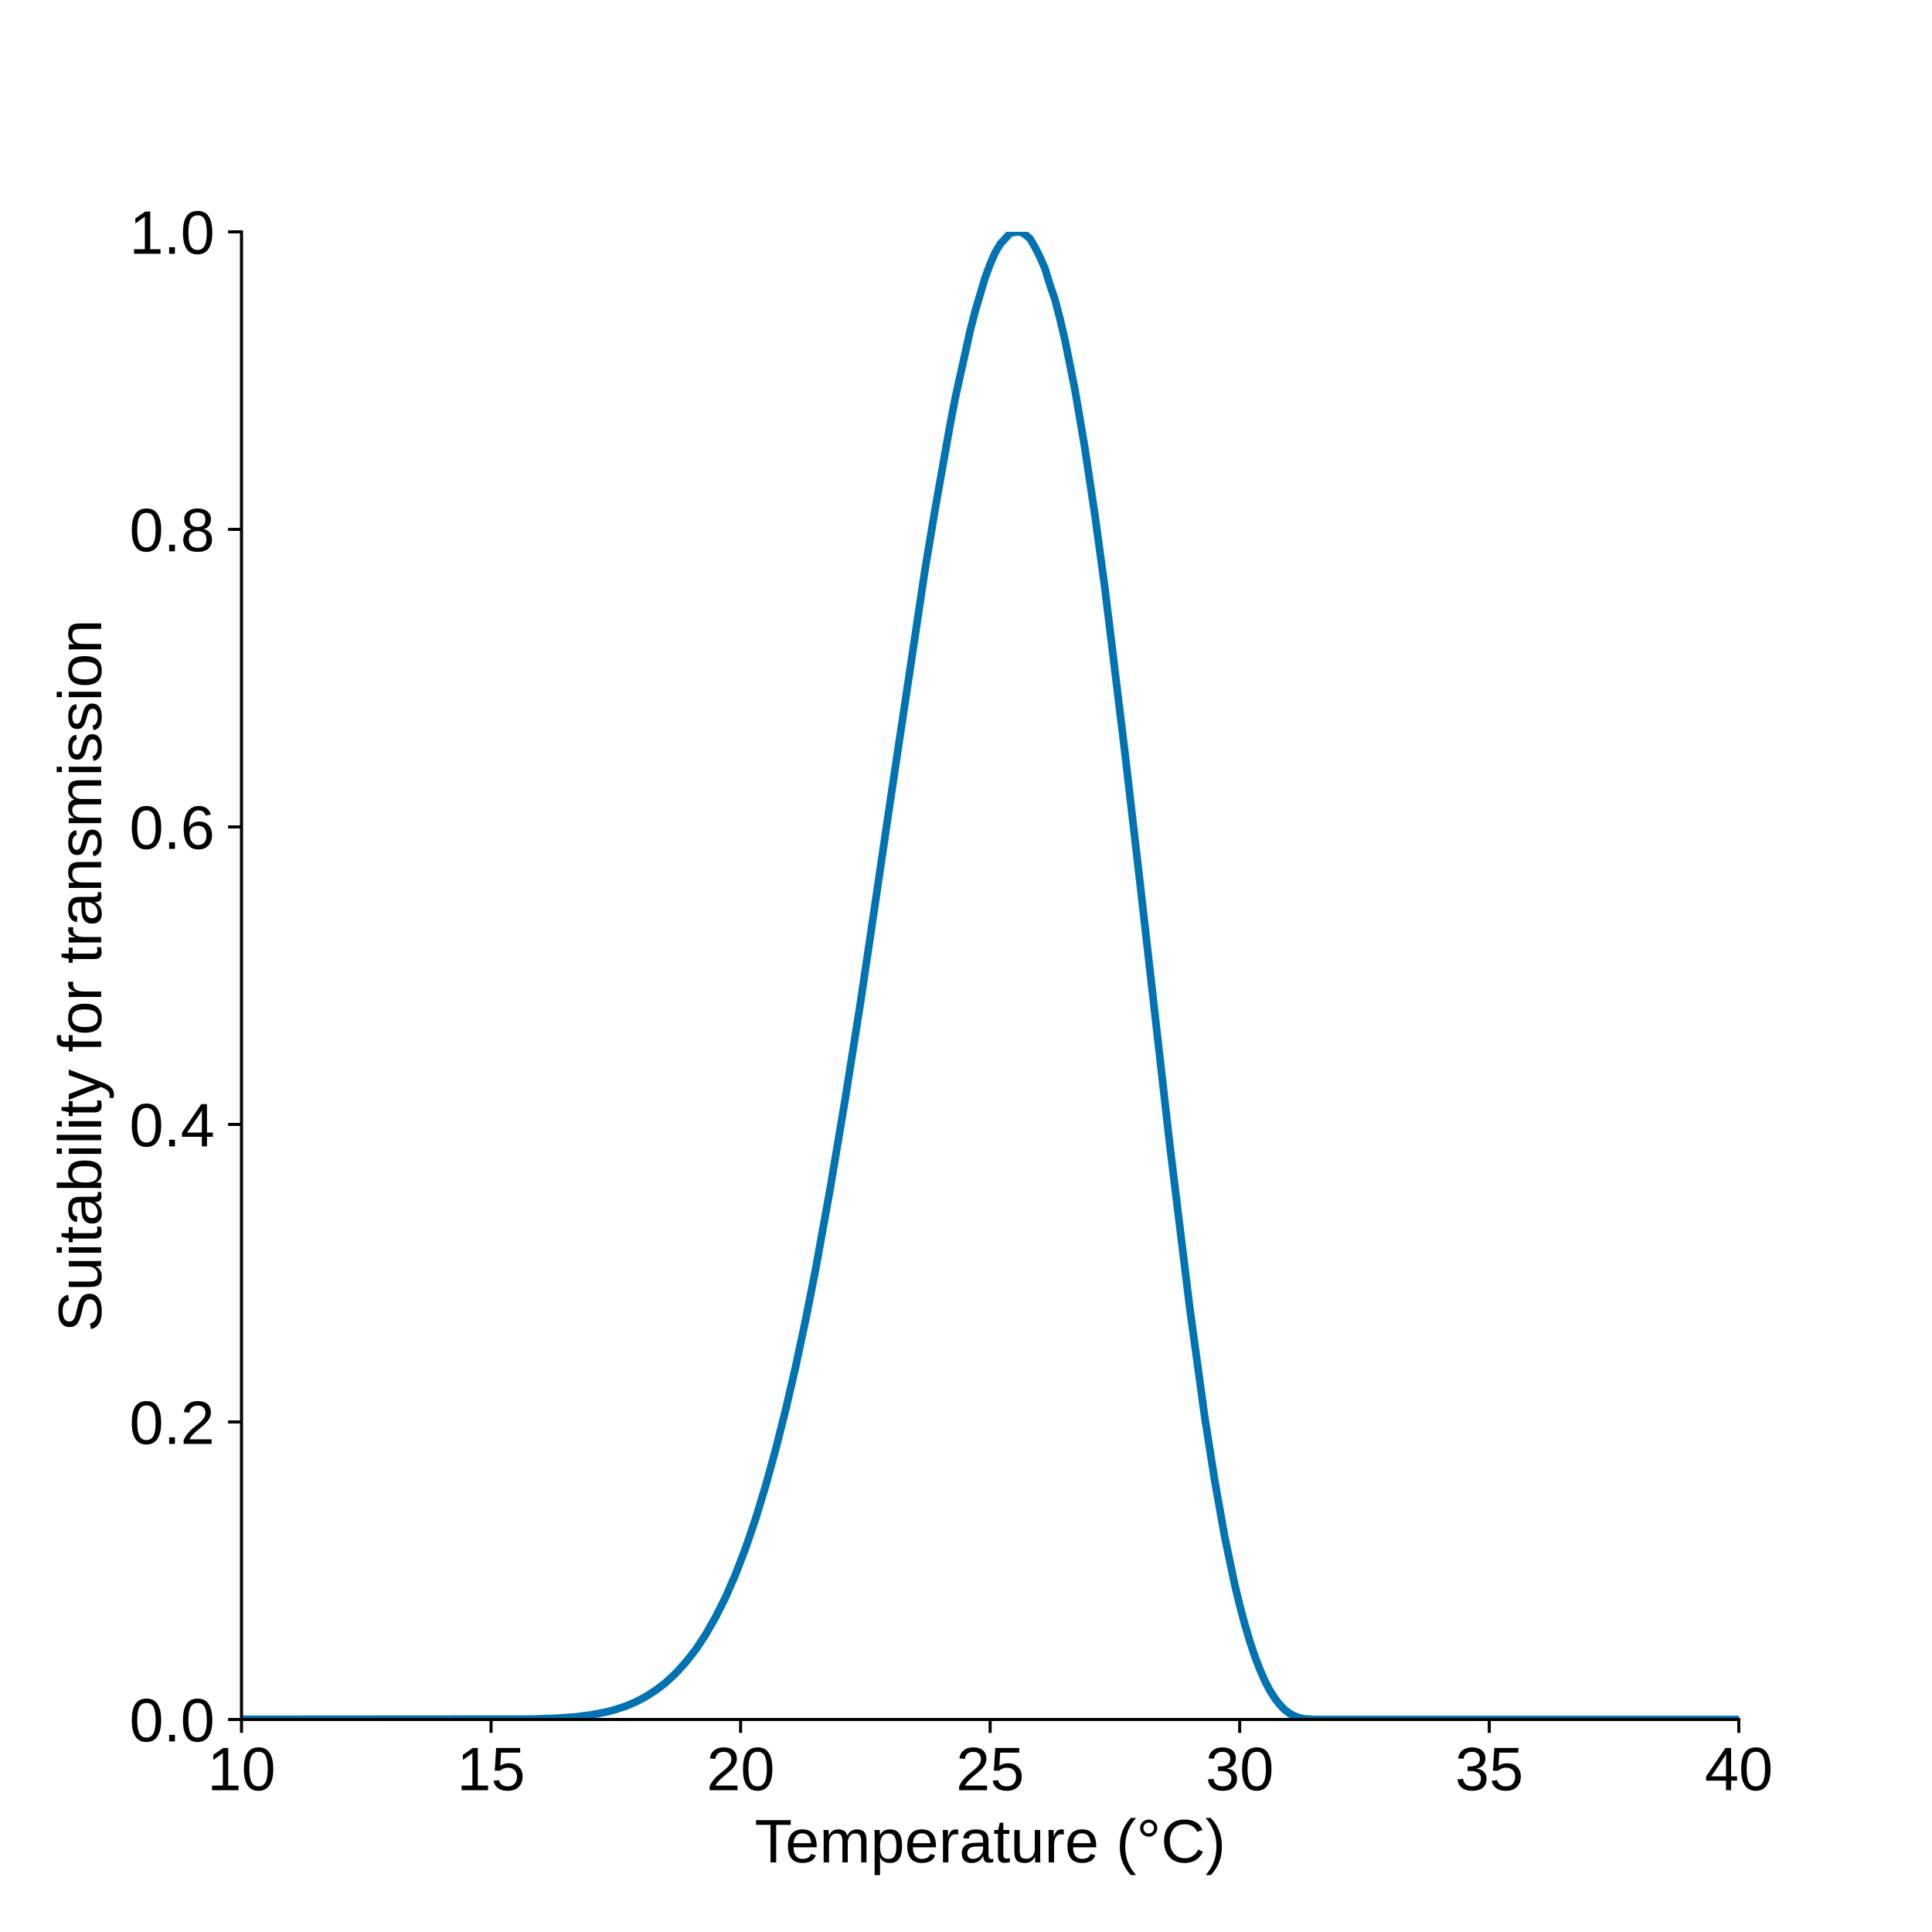
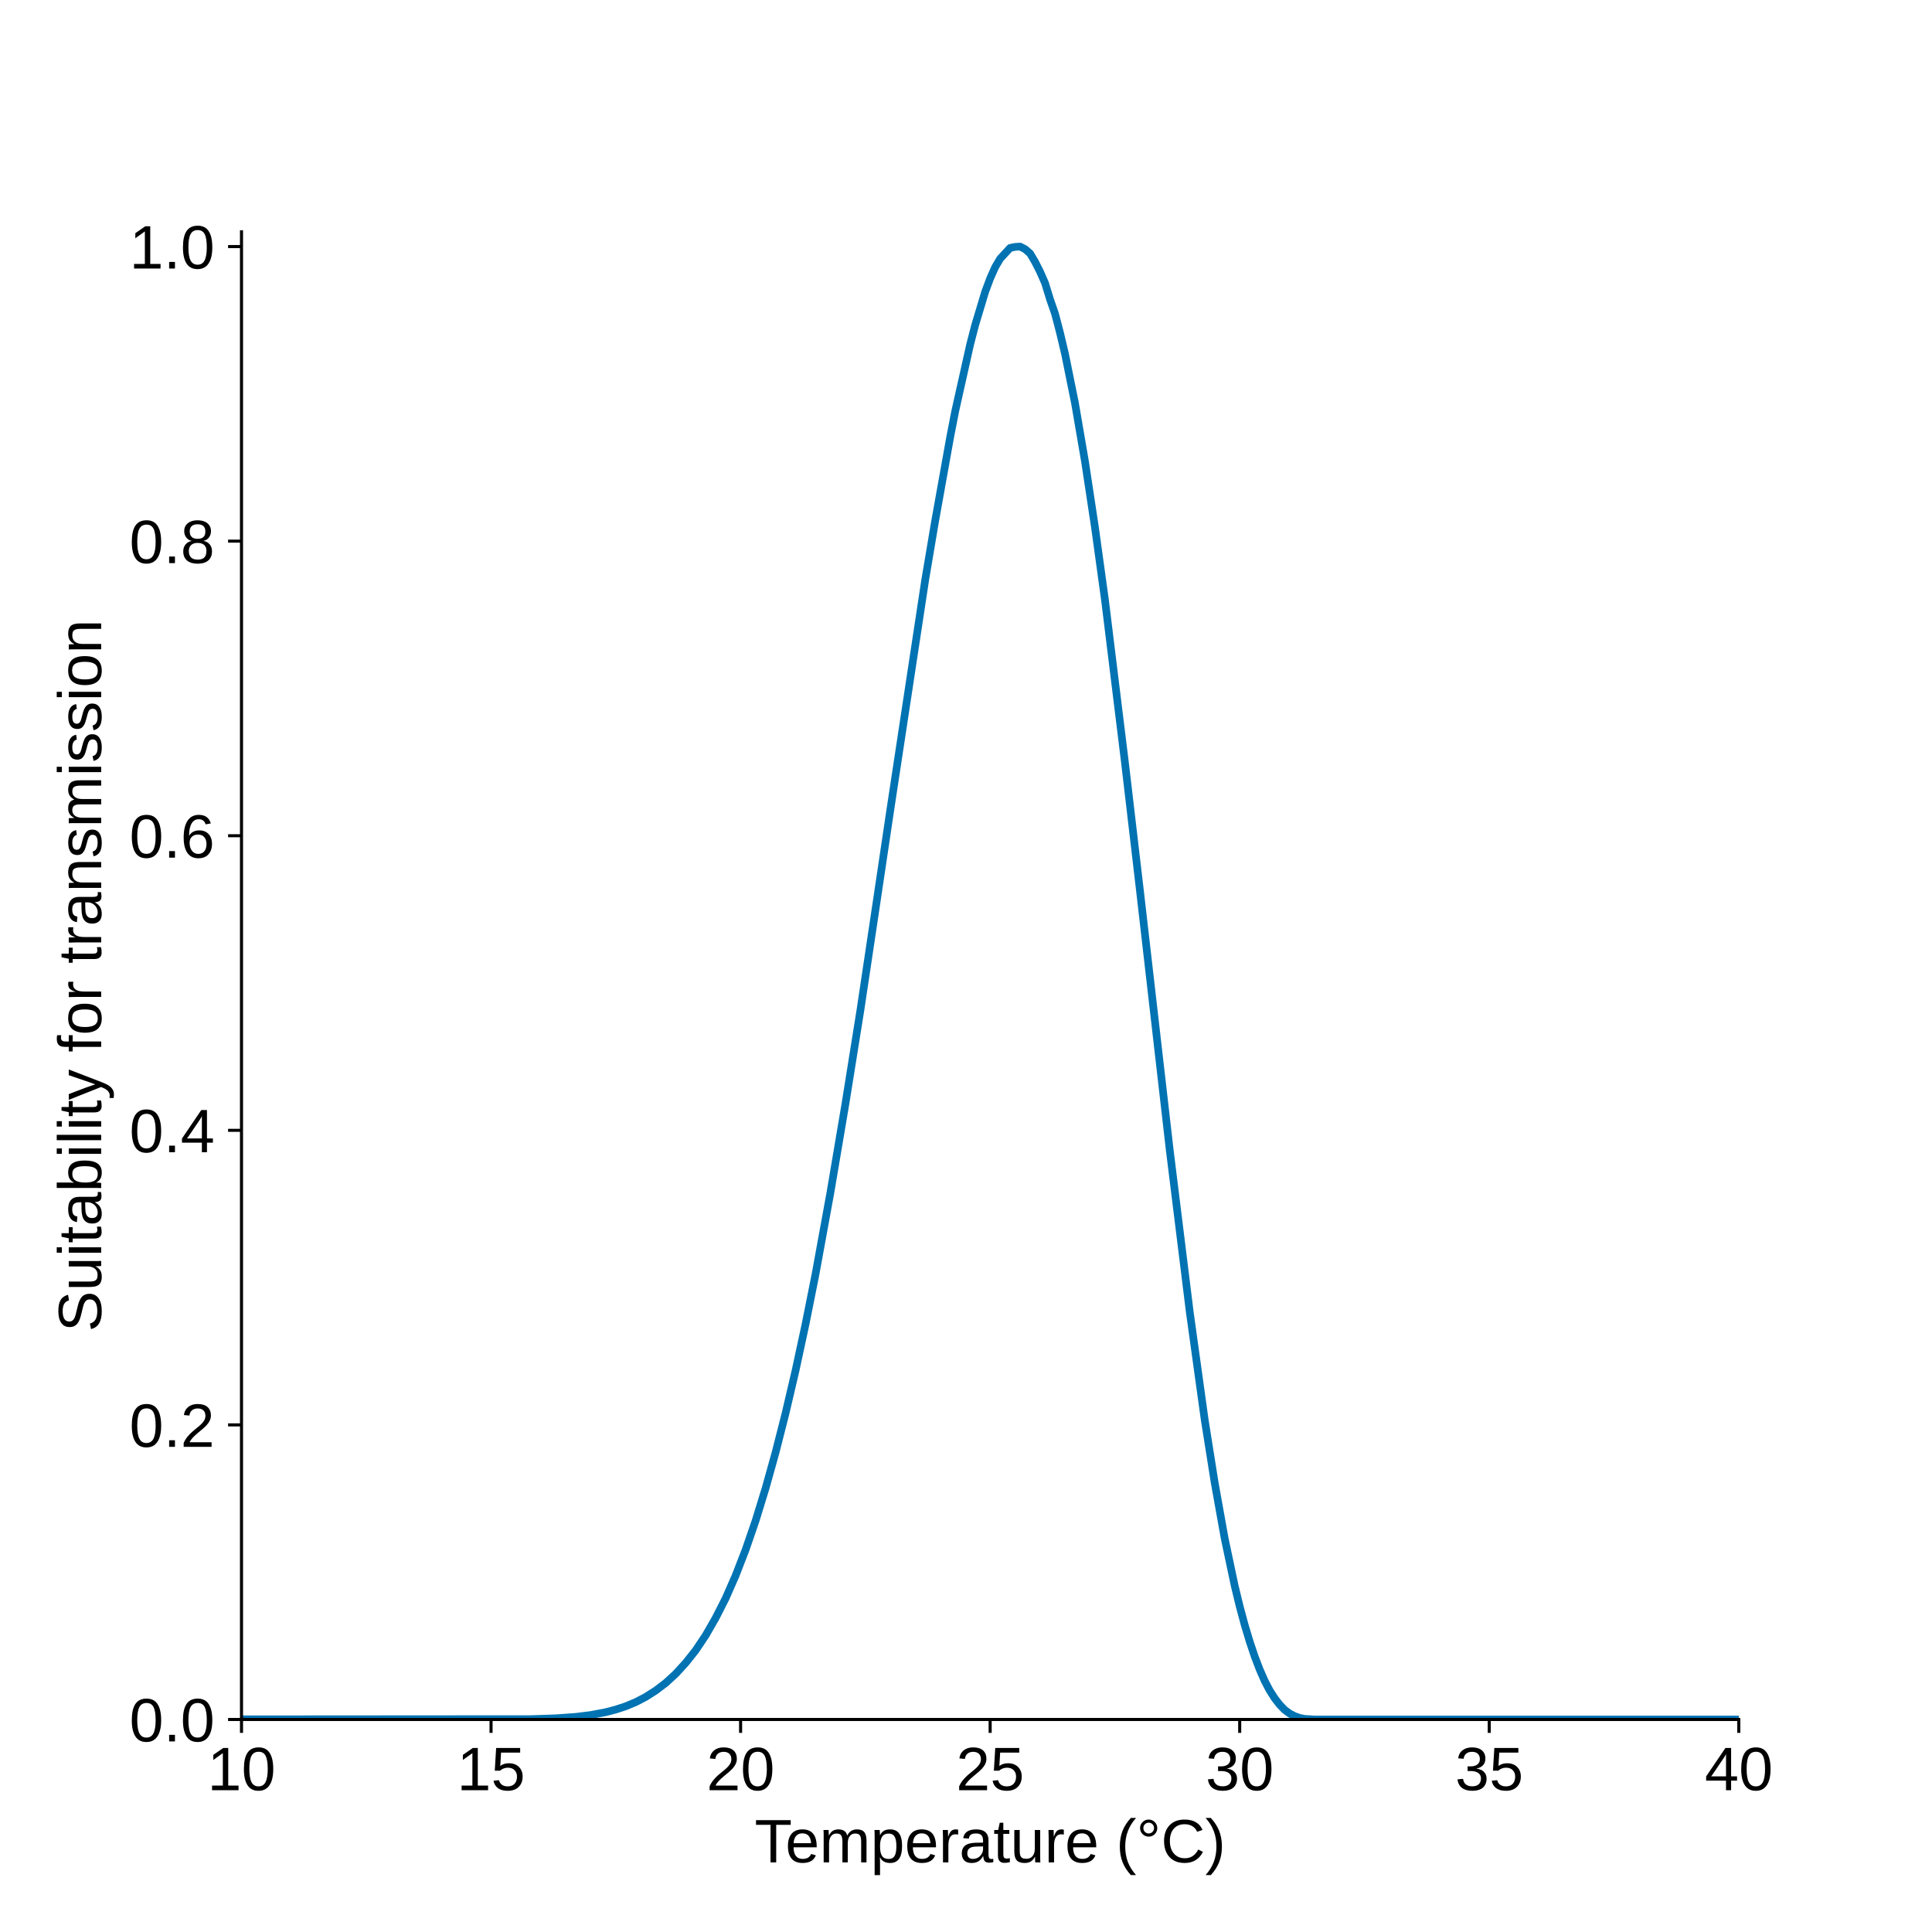
<svg xmlns="http://www.w3.org/2000/svg" xmlns:xlink="http://www.w3.org/1999/xlink" width="504pt" height="504pt" viewBox="0 0 504 504" version="1.1">
  <defs>
    <style type="text/css">*{stroke-linejoin: round; stroke-linecap: butt}</style>
  </defs>
  <g id="figure_1">
    <g id="patch_1">
      <path d="M 0 504  L 504 504  L 504 0  L 0 0  L 0 504  z " style="fill: none" />
    </g>
    <g id="axes_1">
      <g id="patch_2">
        <path d="M 63 448.56  L 453.6 448.56  L 453.6 60.48  L 63 60.48  L 63 448.56  z " style="fill: none" />
      </g>
      <g id="matplotlib.axis_1">
        <g id="xtick_1">
          <g id="line2d_1">
            <defs>
-               <path id="m220612a328" d="M 0 0  L 0 3.5  " style="stroke: #000000; stroke-width: 0.8" />
+               <path id="m20c31bd18e" d="M 0 0  L 0 3.5  " style="stroke: #000000; stroke-width: 0.8" />
            </defs>
            <g>
-               <use xlink:href="#m220612a328" x="63" y="448.56" style="stroke: #000000; stroke-width: 0.8" />
+               <use xlink:href="#m20c31bd18e" x="63" y="448.56" style="stroke: #000000; stroke-width: 0.8" />
            </g>
          </g>
          <g id="text_1">
            <text style="font-size: 16px; font-family: 'Arial', sans-serif; text-anchor: middle" x="63" y="467.012" transform="rotate(-0 63 467.0125)">10</text>
          </g>
        </g>
        <g id="xtick_2">
          <g id="line2d_2">
            <g>
-               <use xlink:href="#m220612a328" x="128.1" y="448.56" style="stroke: #000000; stroke-width: 0.8" />
+               <use xlink:href="#m20c31bd18e" x="128.1" y="448.56" style="stroke: #000000; stroke-width: 0.8" />
            </g>
          </g>
          <g id="text_2">
            <text style="font-size: 16px; font-family: 'Arial', sans-serif; text-anchor: middle" x="128.1" y="467.012" transform="rotate(-0 128.1 467.0125)">15</text>
          </g>
        </g>
        <g id="xtick_3">
          <g id="line2d_3">
            <g>
-               <use xlink:href="#m220612a328" x="193.2" y="448.56" style="stroke: #000000; stroke-width: 0.8" />
+               <use xlink:href="#m20c31bd18e" x="193.2" y="448.56" style="stroke: #000000; stroke-width: 0.8" />
            </g>
          </g>
          <g id="text_3">
            <text style="font-size: 16px; font-family: 'Arial', sans-serif; text-anchor: middle" x="193.2" y="467.012" transform="rotate(-0 193.2 467.0125)">20</text>
          </g>
        </g>
        <g id="xtick_4">
          <g id="line2d_4">
            <g>
-               <use xlink:href="#m220612a328" x="258.3" y="448.56" style="stroke: #000000; stroke-width: 0.8" />
+               <use xlink:href="#m20c31bd18e" x="258.3" y="448.56" style="stroke: #000000; stroke-width: 0.8" />
            </g>
          </g>
          <g id="text_4">
            <text style="font-size: 16px; font-family: 'Arial', sans-serif; text-anchor: middle" x="258.3" y="467.012" transform="rotate(-0 258.3 467.0125)">25</text>
          </g>
        </g>
        <g id="xtick_5">
          <g id="line2d_5">
            <g>
-               <use xlink:href="#m220612a328" x="323.4" y="448.56" style="stroke: #000000; stroke-width: 0.8" />
+               <use xlink:href="#m20c31bd18e" x="323.4" y="448.56" style="stroke: #000000; stroke-width: 0.8" />
            </g>
          </g>
          <g id="text_5">
            <text style="font-size: 16px; font-family: 'Arial', sans-serif; text-anchor: middle" x="323.4" y="467.012" transform="rotate(-0 323.4 467.0125)">30</text>
          </g>
        </g>
        <g id="xtick_6">
          <g id="line2d_6">
            <g>
-               <use xlink:href="#m220612a328" x="388.5" y="448.56" style="stroke: #000000; stroke-width: 0.8" />
+               <use xlink:href="#m20c31bd18e" x="388.5" y="448.56" style="stroke: #000000; stroke-width: 0.8" />
            </g>
          </g>
          <g id="text_6">
            <text style="font-size: 16px; font-family: 'Arial', sans-serif; text-anchor: middle" x="388.5" y="467.012" transform="rotate(-0 388.5 467.0125)">35</text>
          </g>
        </g>
        <g id="xtick_7">
          <g id="line2d_7">
            <g>
-               <use xlink:href="#m220612a328" x="453.6" y="448.56" style="stroke: #000000; stroke-width: 0.8" />
+               <use xlink:href="#m20c31bd18e" x="453.6" y="448.56" style="stroke: #000000; stroke-width: 0.8" />
            </g>
          </g>
          <g id="text_7">
            <text style="font-size: 16px; font-family: 'Arial', sans-serif; text-anchor: middle" x="453.6" y="467.012" transform="rotate(-0 453.6 467.0125)">40</text>
          </g>
        </g>
        <g id="text_8">
          <text style="font-size: 16px; font-family: 'Arial', sans-serif; text-anchor: middle" x="258.3" y="485.84" transform="rotate(-0 258.3 485.84)">Temperature (°C)</text>
        </g>
      </g>
      <g id="matplotlib.axis_2">
        <g id="ytick_1">
          <g id="line2d_8">
            <defs>
-               <path id="m56812bc627" d="M 0 0  L -3.5 0  " style="stroke: #000000; stroke-width: 0.8" />
+               <path id="m4e3aa2fc50" d="M 0 0  L -3.5 0  " style="stroke: #000000; stroke-width: 0.8" />
            </defs>
            <g>
-               <use xlink:href="#m56812bc627" x="63" y="448.56" style="stroke: #000000; stroke-width: 0.8" />
+               <use xlink:href="#m4e3aa2fc50" x="63" y="448.56" style="stroke: #000000; stroke-width: 0.8" />
            </g>
          </g>
          <g id="text_9">
            <text style="font-size: 16px; font-family: 'Arial', sans-serif; text-anchor: end" x="56" y="454.286" transform="rotate(-0 56 454.2862)">0.0</text>
          </g>
        </g>
        <g id="ytick_2">
          <g id="line2d_9">
            <g>
-               <use xlink:href="#m56812bc627" x="63" y="370.944" style="stroke: #000000; stroke-width: 0.8" />
+               <use xlink:href="#m4e3aa2fc50" x="63" y="371.712" style="stroke: #000000; stroke-width: 0.8" />
            </g>
          </g>
          <g id="text_10">
-             <text style="font-size: 16px; font-family: 'Arial', sans-serif; text-anchor: end" x="56" y="376.67" transform="rotate(-0 56 376.6703)">0.2</text>
+             <text style="font-size: 16px; font-family: 'Arial', sans-serif; text-anchor: end" x="56" y="377.439" transform="rotate(-0 56 377.4387)">0.2</text>
          </g>
        </g>
        <g id="ytick_3">
          <g id="line2d_10">
            <g>
-               <use xlink:href="#m56812bc627" x="63" y="293.328" style="stroke: #000000; stroke-width: 0.8" />
+               <use xlink:href="#m4e3aa2fc50" x="63" y="294.865" style="stroke: #000000; stroke-width: 0.8" />
            </g>
          </g>
          <g id="text_11">
-             <text style="font-size: 16px; font-family: 'Arial', sans-serif; text-anchor: end" x="56" y="299.054" transform="rotate(-0 56 299.0543)">0.4</text>
+             <text style="font-size: 16px; font-family: 'Arial', sans-serif; text-anchor: end" x="56" y="300.591" transform="rotate(-0 56 300.5912)">0.4</text>
          </g>
        </g>
        <g id="ytick_4">
          <g id="line2d_11">
            <g>
-               <use xlink:href="#m56812bc627" x="63" y="215.712" style="stroke: #000000; stroke-width: 0.8" />
+               <use xlink:href="#m4e3aa2fc50" x="63" y="218.017" style="stroke: #000000; stroke-width: 0.8" />
            </g>
          </g>
          <g id="text_12">
-             <text style="font-size: 16px; font-family: 'Arial', sans-serif; text-anchor: end" x="56" y="221.438" transform="rotate(-0 56 221.4383)">0.6</text>
+             <text style="font-size: 16px; font-family: 'Arial', sans-serif; text-anchor: end" x="56" y="223.744" transform="rotate(-0 56 223.7437)">0.6</text>
          </g>
        </g>
        <g id="ytick_5">
          <g id="line2d_12">
            <g>
-               <use xlink:href="#m56812bc627" x="63" y="138.096" style="stroke: #000000; stroke-width: 0.8" />
+               <use xlink:href="#m4e3aa2fc50" x="63" y="141.17" style="stroke: #000000; stroke-width: 0.8" />
            </g>
          </g>
          <g id="text_13">
-             <text style="font-size: 16px; font-family: 'Arial', sans-serif; text-anchor: end" x="56" y="143.822" transform="rotate(-0 56 143.8222)">0.8</text>
+             <text style="font-size: 16px; font-family: 'Arial', sans-serif; text-anchor: end" x="56" y="146.896" transform="rotate(-0 56 146.8962)">0.8</text>
          </g>
        </g>
        <g id="ytick_6">
          <g id="line2d_13">
            <g>
-               <use xlink:href="#m56812bc627" x="63" y="60.48" style="stroke: #000000; stroke-width: 0.8" />
+               <use xlink:href="#m4e3aa2fc50" x="63" y="64.322" style="stroke: #000000; stroke-width: 0.8" />
            </g>
          </g>
          <g id="text_14">
-             <text style="font-size: 16px; font-family: 'Arial', sans-serif; text-anchor: end" x="56" y="66.206" transform="rotate(-0 56 66.20625)">1.0</text>
+             <text style="font-size: 16px; font-family: 'Arial', sans-serif; text-anchor: end" x="56" y="70.049" transform="rotate(-0 56 70.04863)">1.0</text>
          </g>
        </g>
        <g id="text_15">
          <text style="font-size: 16px; font-family: 'Arial', sans-serif; text-anchor: middle" x="26.392" y="254.52" transform="rotate(-90 26.3925 254.52)">Suitability for transmission</text>
        </g>
      </g>
      <g id="line2d_14">
-         <path d="M -1 448.56  L 138.516 448.464  L 145.026 448.247  L 150.234 447.867  L 154.14 447.378  L 158.046 446.633  L 160.65 445.942  L 163.254 445.076  L 165.858 443.977  L 168.462 442.608  L 171.066 440.93  L 173.67 438.938  L 176.274 436.52  L 178.878 433.648  L 181.482 430.332  L 184.086 426.403  L 186.69 421.821  L 189.294 416.644  L 191.898 410.648  L 194.502 403.859  L 197.106 396.223  L 199.71 387.668  L 202.314 378.246  L 204.918 367.921  L 207.522 356.688  L 210.126 344.48  L 212.73 331.32  L 216.636 309.698  L 220.542 286.377  L 224.448 261.716  L 228.354 235.373  L 232.26 208.871  L 241.374 148.204  L 243.978 132.624  L 247.884 110.635  L 249.186 103.859  L 253.092 86.227  L 254.394 81.168  L 256.998 72.412  L 258.3 68.885  L 259.602 65.92  L 260.904 63.685  L 263.508 60.836  L 264.81 60.564  L 266.112 60.48  L 267.414 61.155  L 268.716 62.288  L 270.018 64.512  L 271.32 67.104  L 272.622 70.105  L 273.924 74.391  L 275.226 78.174  L 276.528 83.206  L 277.83 88.75  L 280.434 101.748  L 283.038 117.075  L 285.642 134.447  L 288.246 153.528  L 293.454 196.329  L 297.36 230.01  L 305.172 298.726  L 310.38 341.252  L 314.286 369.707  L 316.89 386.274  L 319.494 400.918  L 322.098 413.358  L 323.4 418.761  L 324.702 423.656  L 326.004 428.019  L 327.306 431.951  L 328.608 435.379  L 329.91 438.381  L 331.212 440.896  L 332.514 442.951  L 333.816 444.652  L 335.118 446.017  L 336.42 446.99  L 337.722 447.672  L 339.024 448.137  L 340.326 448.404  L 342.93 448.559  L 440.58 448.56  L 505 448.56  L 505 448.56  " clip-path="url(#p54b29d586c)" style="fill: none; stroke: #0173b2; stroke-width: 2; stroke-linecap: square" />
+         <path d="M -1 448.56  L 138.516 448.465  L 145.026 448.25  L 150.234 447.874  L 154.14 447.389  L 158.046 446.652  L 160.65 445.968  L 163.254 445.111  L 165.858 444.023  L 168.462 442.667  L 171.066 441.006  L 173.67 439.033  L 176.274 436.639  L 178.878 433.795  L 181.482 430.512  L 184.086 426.622  L 186.69 422.085  L 189.294 416.96  L 191.898 411.024  L 194.502 404.302  L 197.106 396.741  L 199.71 388.271  L 202.314 378.943  L 204.918 368.72  L 207.522 357.598  L 210.126 345.511  L 212.73 332.481  L 216.636 311.072  L 220.542 287.983  L 224.448 263.566  L 228.354 237.484  L 232.26 211.244  L 241.374 151.178  L 243.978 135.752  L 247.884 113.981  L 249.186 107.272  L 253.092 89.814  L 254.394 84.806  L 256.998 76.136  L 258.3 72.644  L 259.602 69.708  L 260.904 67.495  L 263.508 64.675  L 264.81 64.406  L 266.112 64.322  L 267.414 64.991  L 268.716 66.112  L 270.018 68.315  L 271.32 70.881  L 272.622 73.852  L 273.924 78.096  L 275.226 81.841  L 276.528 86.823  L 277.83 92.312  L 280.434 105.181  L 283.038 120.357  L 285.642 137.557  L 288.246 156.449  L 293.454 198.826  L 297.36 232.174  L 305.172 300.21  L 310.38 342.314  L 314.286 370.488  L 316.89 386.891  L 319.494 401.389  L 322.098 413.706  L 323.4 419.056  L 324.702 423.903  L 326.004 428.223  L 327.306 432.115  L 328.608 435.51  L 329.91 438.482  L 331.212 440.972  L 332.514 443.007  L 333.816 444.691  L 335.118 446.042  L 336.42 447.005  L 337.722 447.68  L 339.024 448.142  L 340.326 448.405  L 342.93 448.559  L 441.882 448.56  L 505 448.56  L 505 448.56  " clip-path="url(#pe6983ffc1c)" style="fill: none; stroke: #0173b2; stroke-width: 2; stroke-linecap: square" />
      </g>
      <g id="patch_3">
        <path d="M 63 448.56  L 63 60.48  " style="fill: none; stroke: #000000; stroke-width: 0.8; stroke-linejoin: miter; stroke-linecap: square" />
      </g>
      <g id="patch_4">
        <path d="M 63 448.56  L 453.6 448.56  " style="fill: none; stroke: #000000; stroke-width: 0.8; stroke-linejoin: miter; stroke-linecap: square" />
      </g>
    </g>
  </g>
  <defs>
-     <clipPath id="p54b29d586c">
+     <clipPath id="pe6983ffc1c">
      <rect x="63" y="60.48" width="390.6" height="388.08" />
    </clipPath>
  </defs>
</svg>
